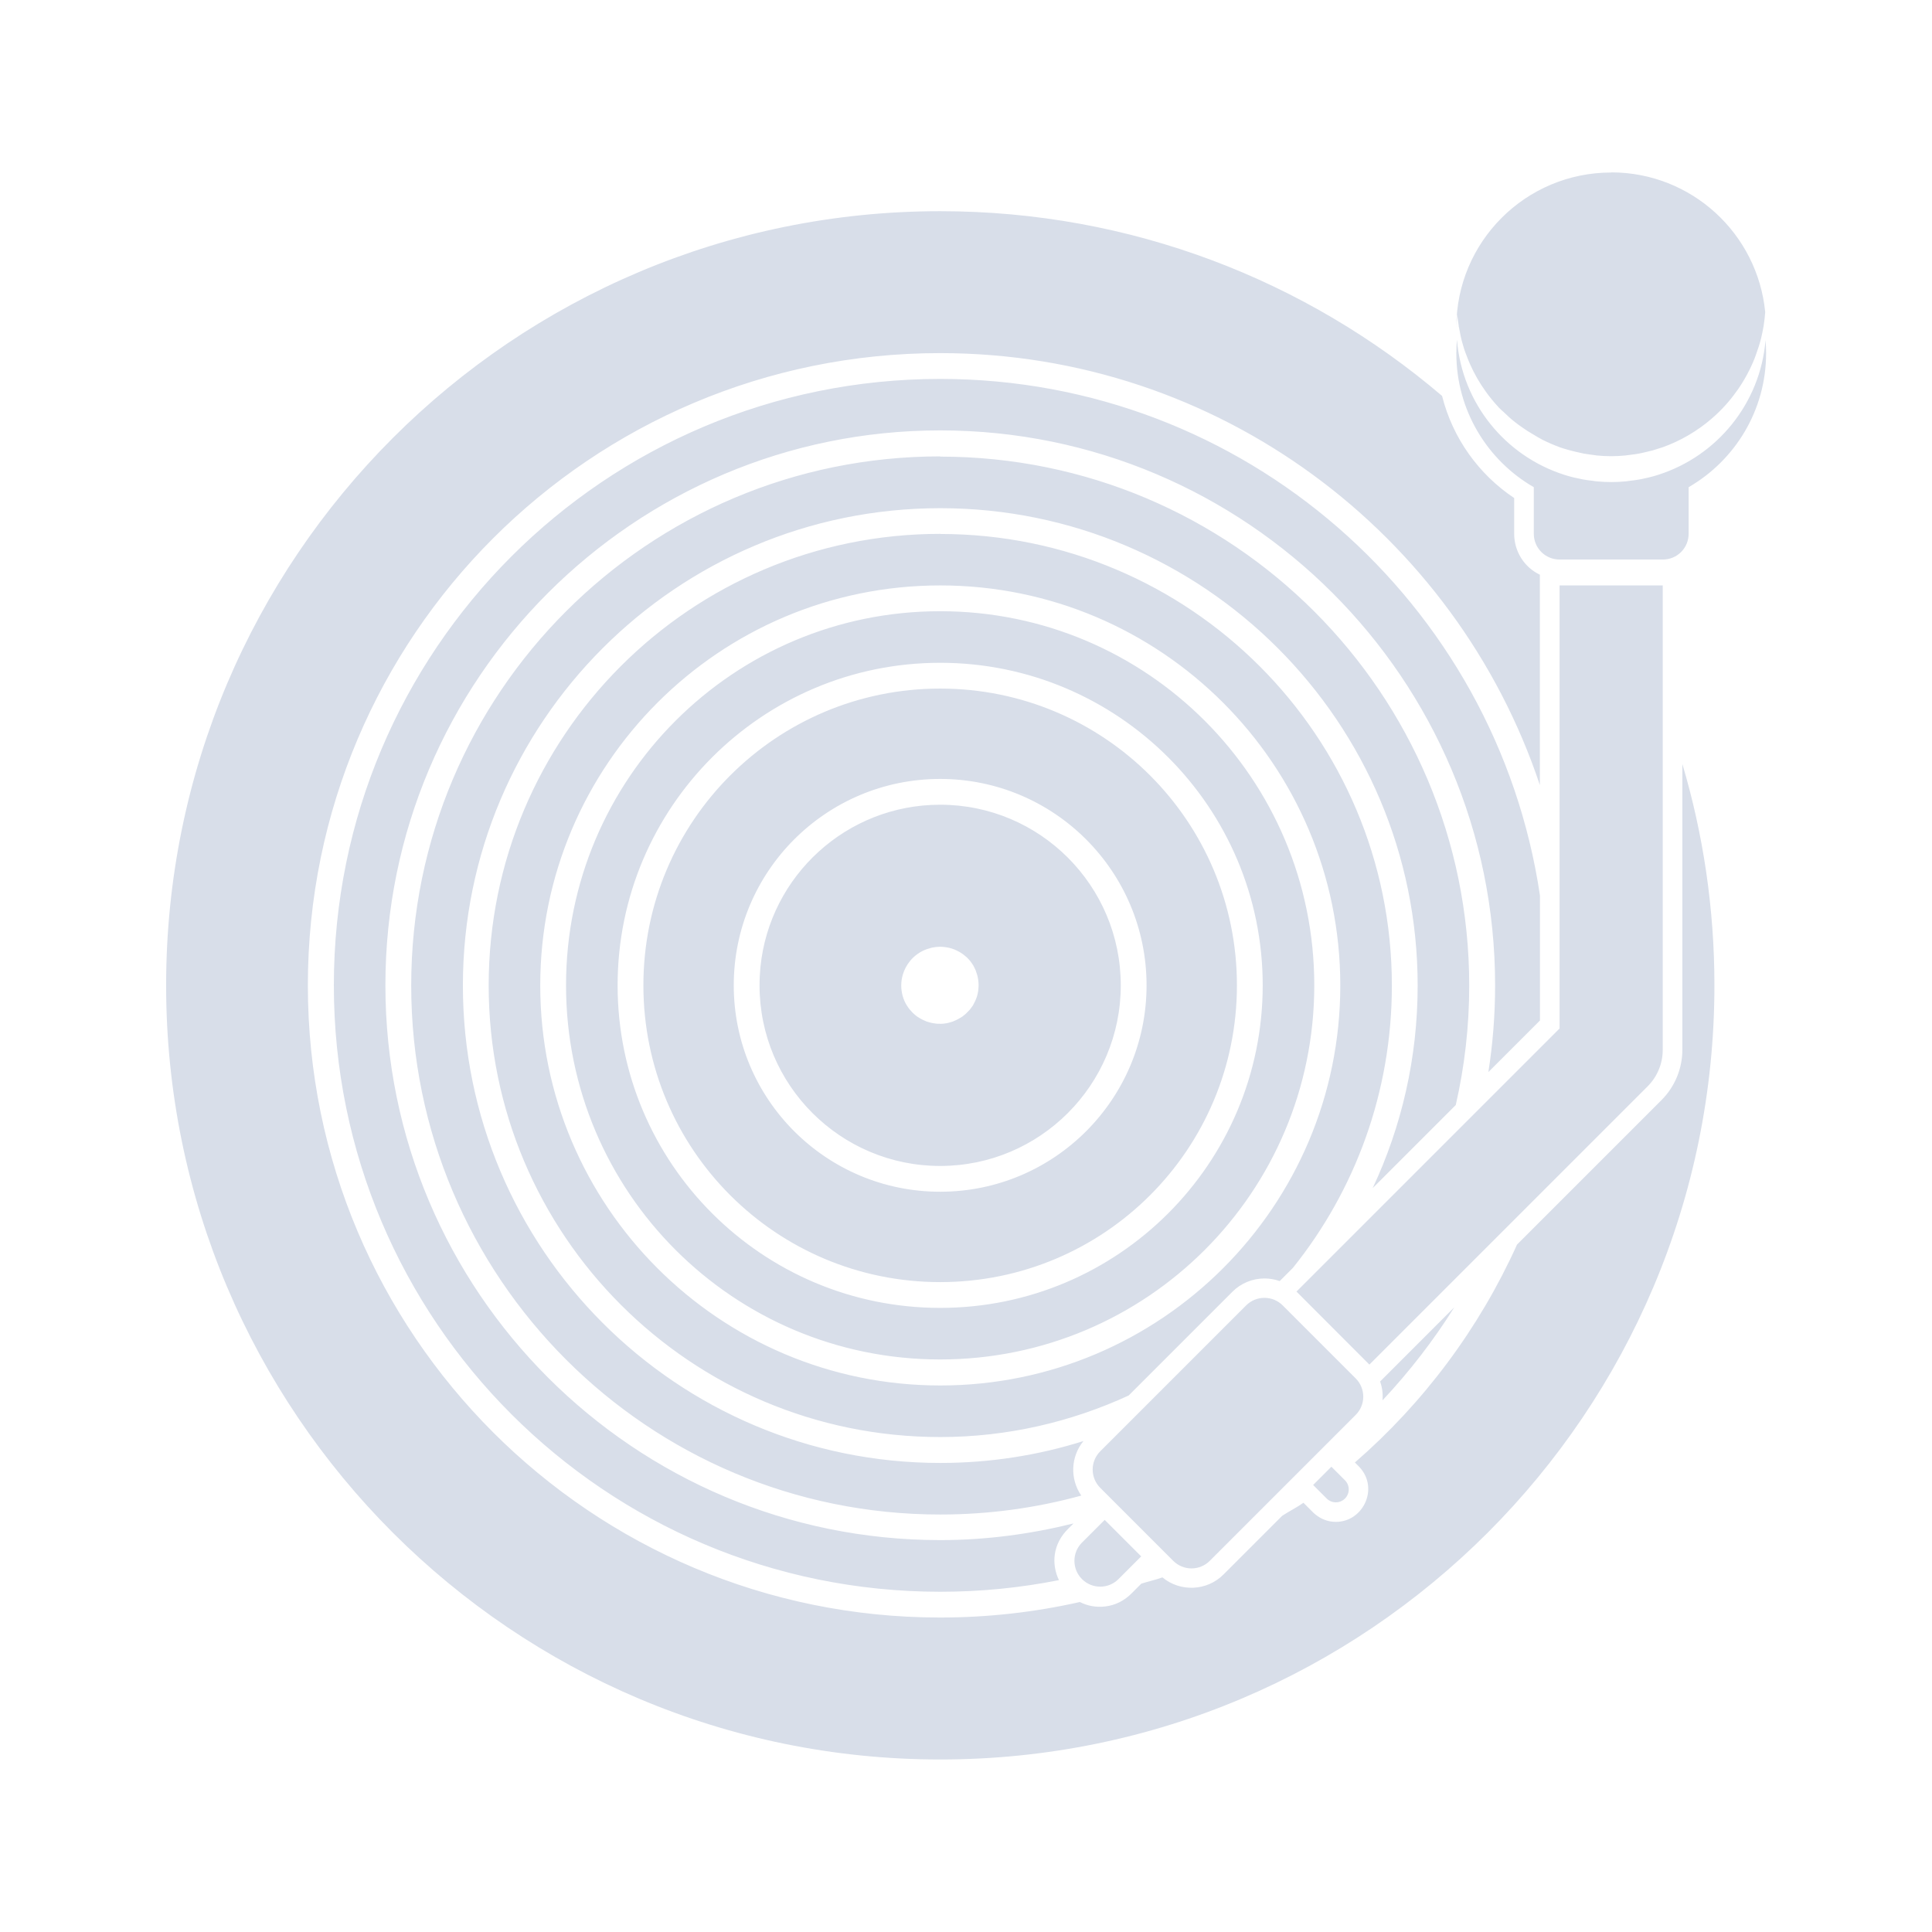
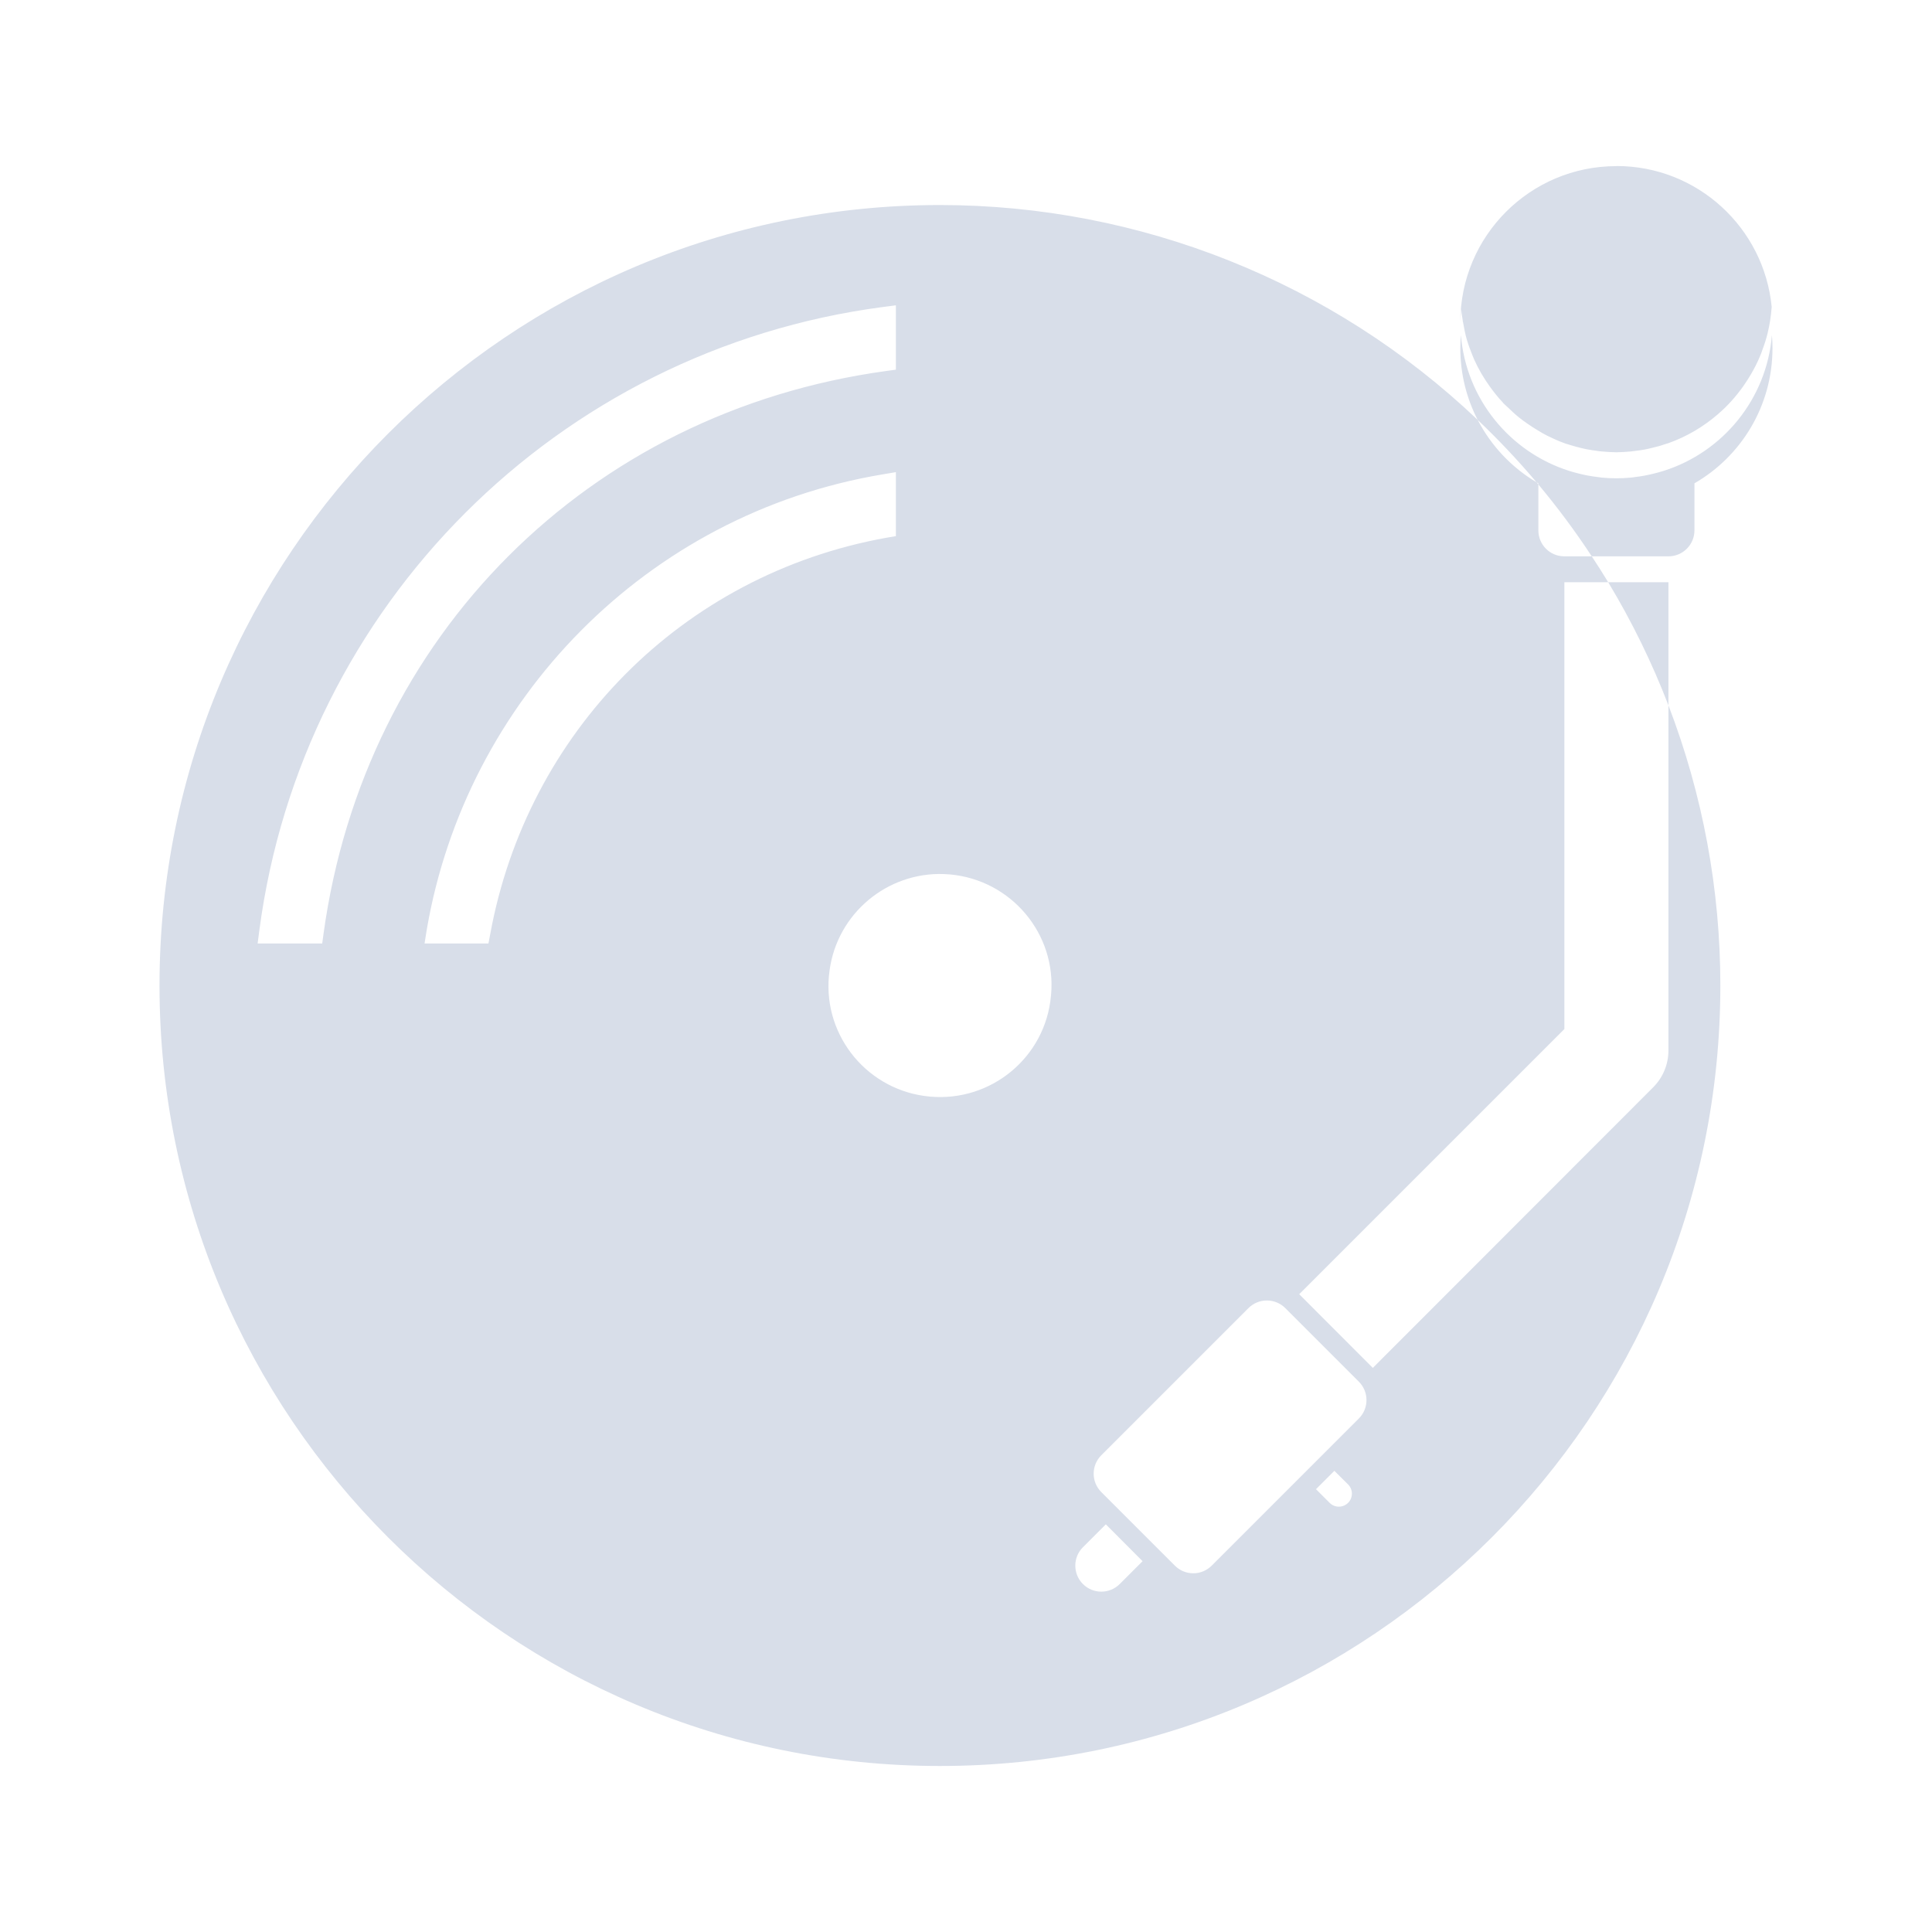
<svg xmlns="http://www.w3.org/2000/svg" width="64" height="64" version="1.1" viewBox="0 0 16.933 16.933" id="svg7">
  <defs id="defs2">
    <style id="current-color-scheme" type="text/css">.ColorScheme-Text {color:#d8dee9} .ColorScheme-Highlight {color:#3b4252}</style>
  </defs>
-   <path id="path19" style="fill:currentColor;fill-opacity:1;stroke-width:0.113" d="m 14.121,1.512 c -0.75,0 -1.357,0.607 -1.357,1.357 0.001,-0.038 0.004,-0.076 0.008,-0.113 0.003,0.033 0.008,0.066 0.013,0.099 -2.26e-4,10e-4 -4.7e-4,0.002 -6.84e-4,0.003 6.84e-4,0.004 0.002,0.008 0.003,0.012 0.009,0.051 0.019,0.102 0.034,0.151 0.013,0.047 0.03,0.092 0.048,0.136 0.005,0.011 0.009,0.022 0.014,0.033 0.038,0.086 0.084,0.166 0.138,0.241 0.034,0.048 0.071,0.093 0.111,0.136 0.002,0.002 0.003,0.004 0.005,0.006 0.013,0.014 0.027,0.025 0.041,0.038 0.031,0.03 0.063,0.06 0.098,0.087 0.022,0.018 0.045,0.034 0.068,0.05 0.029,0.021 0.06,0.04 0.091,0.058 0.028,0.017 0.056,0.034 0.085,0.049 0.048,0.024 0.097,0.045 0.148,0.064 v 6.67e-4 c 0.002,8.46e-4 0.005,0.001 0.007,0.002 0.02,0.007 0.041,0.013 0.062,0.019 0.007,0.002 0.014,0.004 0.021,0.006 10e-4,2.83e-4 0.002,3.85e-4 0.003,6.67e-4 0.032,0.009 0.064,0.016 0.097,0.023 0.005,0.001 0.011,0.003 0.017,0.004 3.39e-4,6.8e-5 8.12e-4,1.58e-4 0.001,2.26e-4 0.026,0.005 0.053,0.008 0.08,0.012 0.001,1.36e-4 0.002,3.05e-4 0.003,4.4e-4 0.012,0.001 0.024,0.004 0.036,0.005 8.12e-4,7.6e-5 0.002,1.47e-4 0.002,2.26e-4 0.041,0.004 0.082,0.006 0.123,0.006 0.042,-1.06e-4 0.083,-0.002 0.124,-0.006 0.005,-4.4e-4 0.009,-0.001 0.014,-0.002 0.011,-0.001 0.021,-0.003 0.032,-0.004 0.025,-0.003 0.05,-0.006 0.075,-0.011 0.018,-0.003 0.036,-0.008 0.054,-0.012 0.021,-0.005 0.042,-0.01 0.063,-0.015 3.39e-4,-1.01e-4 8.12e-4,-1.24e-4 0.001,-2.26e-4 0.018,-0.005 0.036,-0.011 0.054,-0.017 0.012,-0.004 0.023,-0.007 0.035,-0.011 0.159,-0.057 0.305,-0.143 0.431,-0.252 3.39e-4,-3.05e-4 8.12e-4,-5.77e-4 0.001,-8.8e-4 3.39e-4,-2.72e-4 5.56e-4,-6.12e-4 8.98e-4,-8.81e-4 0.081,-0.07 0.153,-0.149 0.215,-0.237 0.005,-0.006 0.009,-0.013 0.014,-0.019 0.057,-0.083 0.106,-0.174 0.144,-0.269 0.005,-0.012 0.009,-0.024 0.013,-0.036 0.017,-0.047 0.033,-0.095 0.045,-0.145 0.008,-0.034 0.015,-0.068 0.021,-0.103 v -2.26e-4 -2.26e-4 c 0.006,-0.04 0.011,-0.08 0.014,-0.121 -0.067,-0.688 -0.645,-1.225 -1.35,-1.225 z m -5.88,0.339 c -3.747,0 -6.785,3.038 -6.785,6.785 0,3.747 3.038,6.785 6.785,6.785 3.747,0 6.785,-3.038 6.785,-6.785 0,-0.674 -0.098,-1.325 -0.281,-1.94 v 2.505 c -8e-6,0.165 -0.066,0.324 -0.183,0.441 l -1.266,1.266 c -0.332,0.736 -0.819,1.387 -1.421,1.91 l 0.036,0.036 0.002,0.002 c 0.183,0.193 0.024,0.506 -0.233,0.481 -0.063,-0.006 -0.121,-0.034 -0.169,-0.079 l -0.002,-0.002 -0.085,-0.085 c -0.059,0.042 -0.125,0.074 -0.186,0.114 l -0.515,0.515 c -0.146,0.146 -0.379,0.154 -0.535,0.025 -0.06,0.022 -0.124,0.035 -0.185,0.055 l -0.078,0.078 c -6.8e-5,1.13e-4 -3.73e-4,5.55e-4 -4.28e-4,6.83e-4 l -2.26e-4,2.27e-4 -2.26e-4,2.26e-4 -8.98e-4,6.83e-4 c -0.068,0.07 -0.149,0.11 -0.237,0.12 -0.081,0.01 -0.157,-0.006 -0.222,-0.039 -0.394,0.089 -0.804,0.136 -1.225,0.136 -3.059,0 -5.541,-2.482 -5.541,-5.541 0,-3.059 2.482,-5.541 5.541,-5.541 2.446,0 4.523,1.587 5.257,3.786 V 5.037 C 13.363,4.974 13.271,4.837 13.271,4.678 V 4.365 C 12.961,4.158 12.732,3.841 12.639,3.47 11.454,2.46 9.919,1.851 8.24,1.851 Z m 4.528,1.131 c -0.003,0.037 -0.005,0.075 -0.005,0.113 0,0.502 0.273,0.941 0.679,1.175 v 0.408 c 0,0.126 0.101,0.226 0.226,0.226 h 0.905 c 0.126,0 0.226,-0.101 0.226,-0.226 V 4.27 c 0.406,-0.235 0.679,-0.673 0.679,-1.175 0,-0.038 -0.002,-0.076 -0.005,-0.113 -0.046,0.555 -0.426,1.015 -0.939,1.179 -0.016,0.005 -0.031,0.01 -0.047,0.014 -0.025,0.007 -0.05,0.013 -0.075,0.018 -0.014,0.003 -0.028,0.007 -0.043,0.009 -0.028,0.005 -0.057,0.009 -0.085,0.012 -0.012,0.001 -0.025,0.003 -0.037,0.005 -0.041,0.004 -0.083,0.006 -0.126,0.006 -0.042,-8e-7 -0.084,-0.002 -0.126,-0.006 -0.013,-0.001 -0.025,-0.003 -0.037,-0.005 -0.029,-0.003 -0.057,-0.007 -0.085,-0.012 -0.014,-0.003 -0.028,-0.006 -0.043,-0.009 -0.025,-0.005 -0.051,-0.011 -0.075,-0.018 -0.016,-0.004 -0.031,-0.009 -0.047,-0.014 -0.513,-0.164 -0.893,-0.623 -0.939,-1.179 z m -4.528,0.339 c -2.937,0 -5.315,2.378 -5.315,5.315 0,2.937 2.378,5.315 5.315,5.315 0.356,0 0.704,-0.035 1.04,-0.102 -0.067,-0.14 -0.056,-0.316 0.082,-0.451 l 6.83e-4,-8.97e-4 2.27e-4,-2.27e-4 h 2.26e-4 2.26e-4 v -2.26e-4 l 2.26e-4,-2.26e-4 2.26e-4,-2.26e-4 0.044,-0.044 c -0.375,0.093 -0.765,0.146 -1.168,0.146 -2.684,0 -4.863,-2.178 -4.863,-4.863 0,-2.684 2.178,-4.863 4.863,-4.863 2.684,0 4.863,2.178 4.863,4.863 0,0.259 -0.02,0.513 -0.059,0.761 L 13.497,8.944 V 7.849 C 13.117,5.286 10.909,3.321 8.24,3.321 Z m 0,0.679 c -2.562,0 -4.637,2.074 -4.637,4.637 0,2.562 2.074,4.637 4.637,4.637 0.428,0 0.843,-0.058 1.236,-0.166 -0.1,-0.144 -0.094,-0.34 0.019,-0.478 -0.396,0.125 -0.818,0.192 -1.255,0.192 -2.309,0 -4.184,-1.875 -4.184,-4.184 0,-2.309 1.875,-4.184 4.184,-4.184 2.309,0 4.184,1.875 4.184,4.184 0,0.634 -0.141,1.236 -0.394,1.775 l 0.728,-0.728 c 0.077,-0.336 0.118,-0.687 0.118,-1.046 0,-2.562 -2.074,-4.637 -4.637,-4.637 z m 0,0.679 c -2.187,0 -3.958,1.771 -3.958,3.958 0,2.187 1.771,3.958 3.958,3.958 0.59,0 1.148,-0.133 1.651,-0.364 l 0.91,-0.91 c 0.074,-0.074 0.175,-0.116 0.281,-0.116 0.046,7e-6 0.09,0.008 0.133,0.023 l 0.116,-0.116 c 0.543,-0.677 0.867,-1.537 0.867,-2.474 0,-2.187 -1.771,-3.958 -3.958,-3.958 z m 0,0.452 c 1.935,0 3.506,1.571 3.506,3.506 0,1.935 -1.571,3.506 -3.506,3.506 -1.935,0 -3.506,-1.571 -3.506,-3.506 0,-1.935 1.571,-3.506 3.506,-3.506 z m 5.428,0 V 9.014 L 11.363,11.32 12.002,11.96 14.441,9.521 A 0.452,0.452 0 0 0 14.573,9.202 V 5.131 Z M 8.24,5.357 c -1.812,0 -3.279,1.467 -3.279,3.279 0,1.812 1.467,3.279 3.279,3.279 1.812,0 3.279,-1.467 3.279,-3.279 0,-1.812 -1.467,-3.279 -3.279,-3.279 z m 0,0.452 c 1.56,0 2.827,1.267 2.827,2.827 0,1.56 -1.267,2.827 -2.827,2.827 -1.56,0 -2.827,-1.267 -2.827,-2.827 0,-1.56 1.267,-2.827 2.827,-2.827 z m 0,0.226 c -1.438,0 -2.601,1.163 -2.601,2.601 0,1.438 1.163,2.601 2.601,2.601 1.438,0 2.601,-1.163 2.601,-2.601 0,-1.438 -1.163,-2.601 -2.601,-2.601 z m 0,0.792 c 0.999,0 1.809,0.81 1.809,1.809 0,0.999 -0.81,1.809 -1.809,1.809 -0.999,0 -1.809,-0.81 -1.809,-1.809 0,-0.999 0.81,-1.809 1.809,-1.809 z m 0,0.226 c -0.82,0 -1.494,0.623 -1.575,1.421 -0.005,0.053 -0.008,0.107 -0.008,0.162 0,0.874 0.709,1.583 1.583,1.583 0.874,0 1.583,-0.709 1.583,-1.583 0,-0.874 -0.709,-1.583 -1.583,-1.583 z m -0.011,1.245 a 0.339,0.339 0 0 1 0.021,0 0.339,0.339 0 0 1 0.025,0.002 0.339,0.339 0 0 1 0.022,0.003 0.339,0.339 0 0 1 0.021,0.004 0.339,0.339 0 0 1 0.022,0.006 0.339,0.339 0 0 1 0.023,0.008 0.339,0.339 0 0 1 0.018,0.008 0.339,0.339 0 0 1 0.022,0.011 0.339,0.339 0 0 1 0.019,0.011 0.339,0.339 0 0 1 0.019,0.013 0.339,0.339 0 0 1 0.016,0.013 0.339,0.339 0 0 1 0.018,0.015 0.339,0.339 0 0 1 0.016,0.017 0.339,0.339 0 0 1 0.014,0.016 0.339,0.339 0 0 1 0.015,0.021 0.339,0.339 0 0 1 0.011,0.017 0.339,0.339 0 0 1 0.009,0.018 0.339,0.339 0 0 1 0.011,0.023 0.339,0.339 0 0 1 0.006,0.018 0.339,0.339 0 0 1 0.008,0.024 0.339,0.339 0 0 1 0.004,0.017 0.339,0.339 0 0 1 0.005,0.028 0.339,0.339 0 0 1 0.003,0.044 0.339,0.339 0 0 1 -4.27e-4,0.01 0.339,0.339 0 0 1 -0.002,0.031 0.339,0.339 0 0 1 -0.002,0.014 0.339,0.339 0 0 1 -0.009,0.04 0.339,0.339 0 0 1 -0.016,0.042 0.339,0.339 0 0 1 -4.28e-4,0.001 0.339,0.339 0 0 1 -0.005,0.01 0.339,0.339 0 0 1 -0.015,0.029 0.339,0.339 0 0 1 -0.007,0.01 0.339,0.339 0 0 1 -0.02,0.027 0.339,0.339 0 0 1 -0.008,0.008 0.339,0.339 0 0 1 -0.023,0.024 0.339,0.339 0 0 1 -0.01,0.009 0.339,0.339 0 0 1 -0.025,0.02 0.339,0.339 0 0 1 -0.013,0.008 0.339,0.339 0 0 1 -0.026,0.015 0.339,0.339 0 0 1 -0.012,0.006 0.339,0.339 0 0 1 -0.029,0.013 0.339,0.339 0 0 1 -0.012,0.004 0.339,0.339 0 0 1 -0.031,0.009 0.339,0.339 0 0 1 -0.014,0.003 0.339,0.339 0 0 1 -0.029,0.004 0.339,0.339 0 0 1 -0.016,0.001 0.339,0.339 0 0 1 -0.03,-2.262e-4 0.339,0.339 0 0 1 -0.015,-8.805e-4 0.339,0.339 0 0 1 -0.034,-0.005 0.339,0.339 0 0 1 -0.009,-0.002 0.339,0.339 0 0 1 -0.036,-0.01 0.339,0.339 0 0 1 -0.007,-0.002 0.339,0.339 0 0 1 -0.034,-0.015 0.339,0.339 0 0 1 -0.008,-0.004 0.339,0.339 0 0 1 -0.032,-0.019 0.339,0.339 0 0 1 -0.007,-0.004 0.339,0.339 0 0 1 -0.034,-0.028 0.339,0.339 0 0 1 -0.028,-0.03 0.339,0.339 0 0 1 -0.005,-0.005 0.339,0.339 0 0 1 -0.022,-0.031 0.339,0.339 0 0 1 -0.004,-0.006 0.339,0.339 0 0 1 -0.021,-0.04 0.339,0.339 0 0 1 -0.015,-0.043 0.339,0.339 0 0 1 -2.27e-4,-6.667e-4 0.339,0.339 0 0 1 -0.009,-0.045 0.339,0.339 0 0 1 -0.003,-0.046 0.339,0.339 0 0 1 0,-2.262e-4 0.339,0.339 0 0 1 0.013,-0.091 0.339,0.339 0 0 1 0,-2.262e-4 0.339,0.339 0 0 1 0.064,-0.122 0.339,0.339 0 0 1 0,-2.262e-4 0.339,0.339 0 0 1 0.032,-0.034 0.339,0.339 0 0 1 0.076,-0.053 0.339,0.339 0 0 1 0.04,-0.017 0.339,0.339 0 0 1 0.014,-0.004 0.339,0.339 0 0 1 0.027,-0.008 0.339,0.339 0 0 1 0.021,-0.004 0.339,0.339 0 0 1 0.021,-0.003 0.339,0.339 0 0 1 0.022,-0.001 z m 2.853,3.077 a 0.226,0.226 0 0 0 -0.16,0.066 l -1.279,1.279 a 0.226,0.226 0 0 0 0,0.32 l 0.64,0.64 a 0.226,0.226 0 0 0 0.32,0 l 1.279,-1.279 a 0.226,0.226 0 0 0 0,-0.32 l -0.64,-0.64 a 0.226,0.226 0 0 0 -0.16,-0.066 z m 1.664,0.083 -0.65,0.65 v 2.26e-4 c 0.019,0.053 0.026,0.11 0.021,0.165 0.235,-0.25 0.446,-0.523 0.629,-0.815 z m -1.077,1.397 -0.16,0.16 0.119,0.119 a 0.113,0.113 0 0 0 0.16,-0.16 z m -1.987,0.466 -0.199,0.199 a 0.226,0.226 0 1 0 0.32,0.32 l 0.199,-0.199 z" class="ColorScheme-Text" />
+   <path id="path5" style="fill:currentColor" d="M 14.167 1.455 L 14.167 1.456 C 13.411 1.456 12.799 2.068 12.799 2.824 C 12.8 2.785 12.803 2.748 12.807 2.71 C 12.81 2.744 12.815 2.776 12.82 2.809 C 12.82 2.81 12.82 2.811 12.82 2.812 C 12.82 2.816 12.822 2.82 12.823 2.825 C 12.832 2.876 12.842 2.928 12.856 2.977 C 12.87 3.024 12.887 3.069 12.905 3.114 C 12.91 3.125 12.914 3.136 12.919 3.148 C 12.957 3.234 13.005 3.315 13.059 3.39 C 13.094 3.438 13.13 3.484 13.171 3.527 C 13.172 3.529 13.174 3.532 13.176 3.534 C 13.189 3.547 13.204 3.559 13.217 3.572 C 13.249 3.603 13.281 3.633 13.315 3.66 C 13.337 3.678 13.361 3.695 13.384 3.711 C 13.414 3.732 13.444 3.752 13.475 3.77 C 13.503 3.787 13.531 3.804 13.561 3.819 C 13.61 3.843 13.66 3.866 13.711 3.884 L 13.711 3.884 C 13.713 3.885 13.716 3.886 13.718 3.887 C 13.739 3.894 13.76 3.9 13.781 3.906 C 13.788 3.908 13.795 3.91 13.802 3.912 L 13.803 3.912 C 13.803 3.912 13.805 3.913 13.805 3.913 C 13.837 3.922 13.87 3.93 13.903 3.937 C 13.908 3.938 13.914 3.939 13.92 3.94 L 13.92 3.94 L 13.921 3.94 C 13.947 3.945 13.974 3.949 14.001 3.952 C 14.002 3.952 14.003 3.953 14.004 3.953 C 14.016 3.954 14.028 3.956 14.04 3.957 L 14.041 3.957 L 14.041 3.957 L 14.042 3.957 L 14.042 3.957 C 14.083 3.961 14.125 3.963 14.167 3.964 C 14.209 3.963 14.251 3.961 14.292 3.957 C 14.297 3.957 14.301 3.956 14.306 3.955 C 14.317 3.954 14.328 3.953 14.338 3.951 C 14.364 3.948 14.389 3.945 14.414 3.94 C 14.433 3.937 14.45 3.932 14.469 3.928 C 14.49 3.923 14.511 3.918 14.532 3.912 L 14.533 3.912 L 14.533 3.912 C 14.552 3.907 14.569 3.901 14.587 3.895 C 14.599 3.891 14.611 3.888 14.623 3.884 C 14.783 3.827 14.93 3.74 15.057 3.63 L 15.058 3.63 L 15.058 3.629 L 15.058 3.629 L 15.058 3.629 L 15.059 3.629 L 15.059 3.628 C 15.141 3.558 15.213 3.477 15.276 3.389 C 15.28 3.383 15.285 3.377 15.289 3.37 C 15.347 3.286 15.397 3.195 15.435 3.099 C 15.44 3.087 15.444 3.074 15.448 3.062 C 15.466 3.015 15.481 2.967 15.493 2.917 C 15.502 2.882 15.508 2.847 15.514 2.812 C 15.52 2.772 15.525 2.731 15.528 2.69 C 15.461 1.997 14.878 1.455 14.167 1.455 z M 8.238 1.797 A 6.84 6.84 0 0 0 1.398 8.638 A 6.84 6.84 0 0 0 8.238 15.478 A 6.84 6.84 0 0 0 15.078 8.638 A 6.84 6.84 0 0 0 14.623 6.182 L 14.623 9.208 A 0.456 0.456 0 0 1 14.489 9.53 L 12.032 11.989 L 11.387 11.343 L 13.711 9.019 L 13.711 5.103 L 14.095 5.103 A 6.84 6.84 0 0 0 13.951 4.876 L 13.711 4.876 C 13.584 4.876 13.483 4.774 13.483 4.648 L 13.483 4.246 A 6.84 6.84 0 0 0 13.467 4.227 C 13.248 4.097 13.069 3.907 12.951 3.68 A 6.84 6.84 0 0 0 8.238 1.797 z M 12.951 3.68 A 6.84 6.84 0 0 1 13.467 4.227 C 13.472 4.23 13.477 4.233 13.483 4.236 L 13.483 4.246 A 6.84 6.84 0 0 1 13.951 4.876 L 14.623 4.876 C 14.749 4.876 14.851 4.774 14.851 4.648 L 14.851 4.236 C 15.26 4 15.535 3.558 15.535 3.051 C 15.535 3.013 15.533 2.975 15.53 2.937 C 15.484 3.497 15.101 3.961 14.584 4.126 C 14.568 4.131 14.552 4.136 14.536 4.14 C 14.511 4.147 14.486 4.153 14.46 4.159 C 14.446 4.162 14.431 4.165 14.417 4.168 C 14.389 4.173 14.36 4.178 14.331 4.181 C 14.319 4.183 14.306 4.185 14.293 4.186 C 14.252 4.19 14.21 4.192 14.167 4.192 C 14.124 4.192 14.082 4.19 14.04 4.186 C 14.028 4.185 14.015 4.183 14.002 4.181 C 13.974 4.178 13.945 4.173 13.917 4.168 C 13.902 4.166 13.888 4.162 13.873 4.159 C 13.848 4.153 13.822 4.147 13.797 4.14 C 13.781 4.136 13.766 4.131 13.75 4.126 C 13.233 3.961 12.85 3.497 12.804 2.937 C 12.801 2.975 12.799 3.013 12.799 3.051 C 12.799 3.278 12.854 3.492 12.951 3.68 z M 14.095 5.103 A 6.84 6.84 0 0 1 14.623 6.182 L 14.623 5.103 L 14.095 5.103 z M 7.852 2.676 L 7.852 3.24 L 7.764 3.252 C 6.459 3.432 5.319 4.011 4.457 4.873 C 3.595 5.735 3.016 6.877 2.836 8.181 L 2.824 8.269 L 2.258 8.269 L 2.273 8.154 C 2.649 5.306 4.889 3.067 7.736 2.691 L 7.852 2.676 z M 7.852 4.138 L 7.852 4.699 L 7.769 4.713 C 5.967 5.038 4.619 6.429 4.297 8.185 L 4.281 8.269 L 3.721 8.269 L 3.74 8.15 C 4.084 6.136 5.667 4.504 7.734 4.158 L 7.852 4.138 z M 8.227 7.66 C 8.26 7.66 8.293 7.661 8.327 7.664 C 8.864 7.713 9.261 8.186 9.212 8.721 L 9.211 8.729 C 9.163 9.265 8.688 9.66 8.15 9.611 C 7.613 9.563 7.216 9.089 7.265 8.554 L 7.266 8.547 C 7.312 8.045 7.732 7.666 8.227 7.66 z M 11.103 11.398 A 0.228 0.228 0 0 1 11.265 11.465 L 11.91 12.11 A 0.228 0.228 0 0 1 11.91 12.432 L 10.62 13.722 A 0.228 0.228 0 0 1 10.297 13.722 L 9.652 13.077 A 0.228 0.228 0 0 1 9.652 12.755 L 10.942 11.465 A 0.228 0.228 0 0 1 11.103 11.398 z M 11.695 12.891 L 11.815 13.01 A 0.114 0.114 0 0 1 11.654 13.172 L 11.534 13.052 L 11.695 12.891 z M 9.692 13.36 L 10.014 13.683 L 9.814 13.883 A 0.228 0.228 0 1 1 9.491 13.561 L 9.692 13.36 z " class="ColorScheme-Text" />
</svg>
